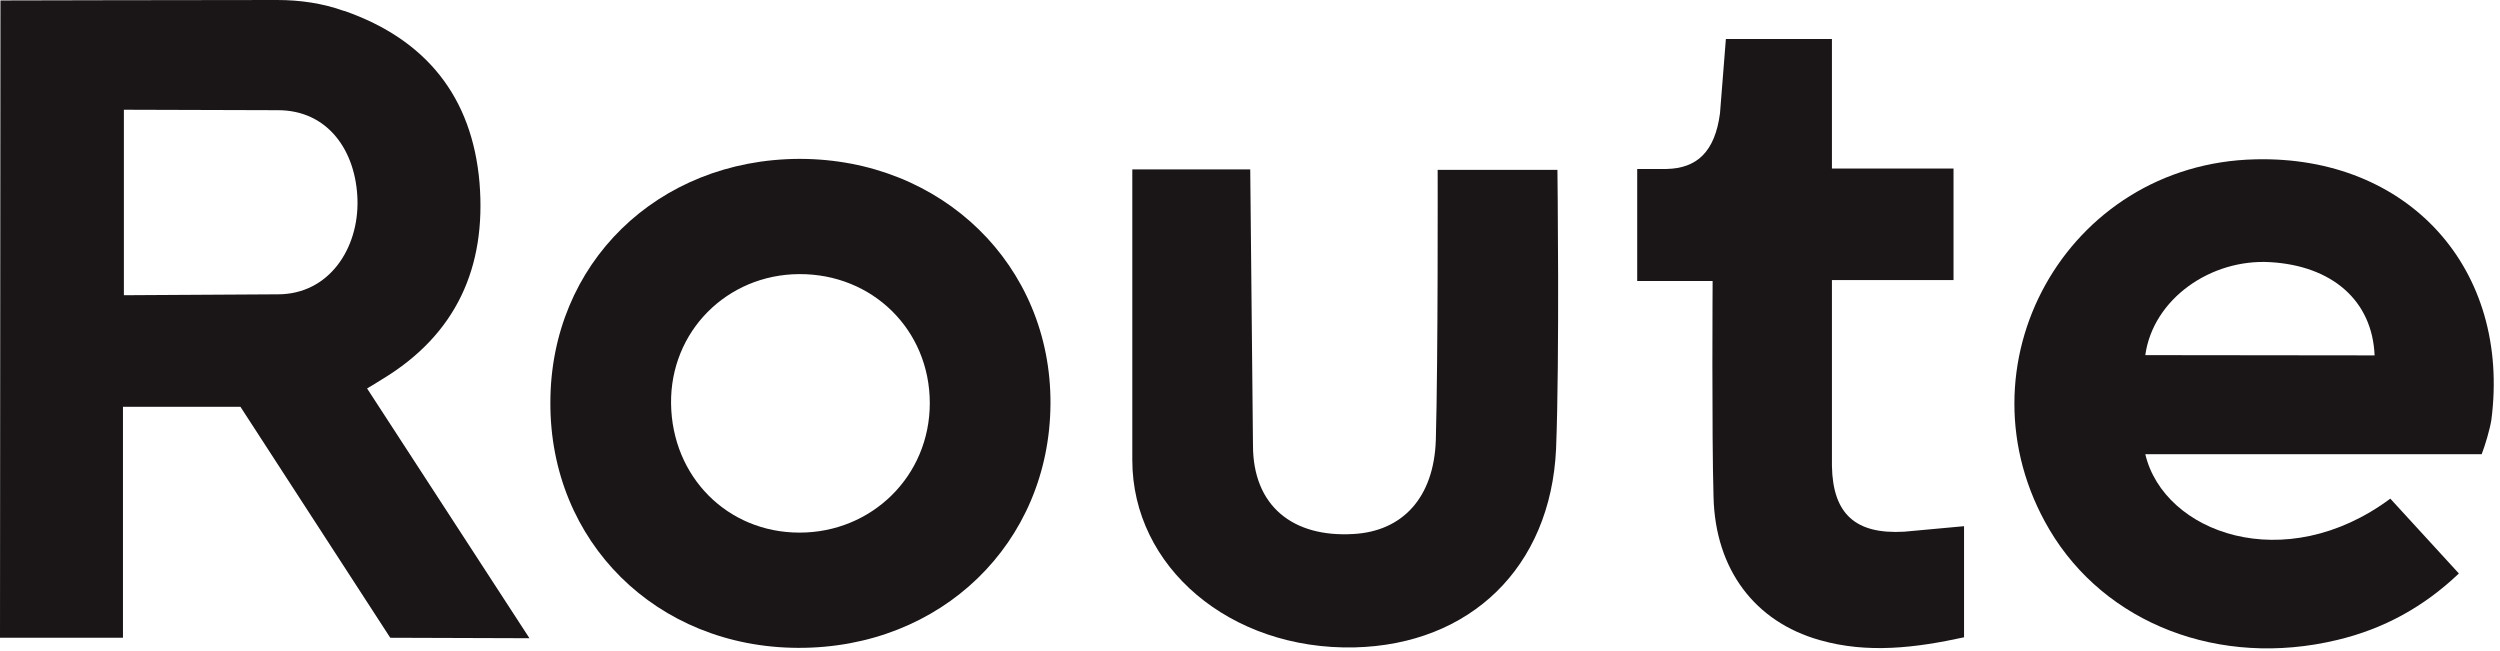
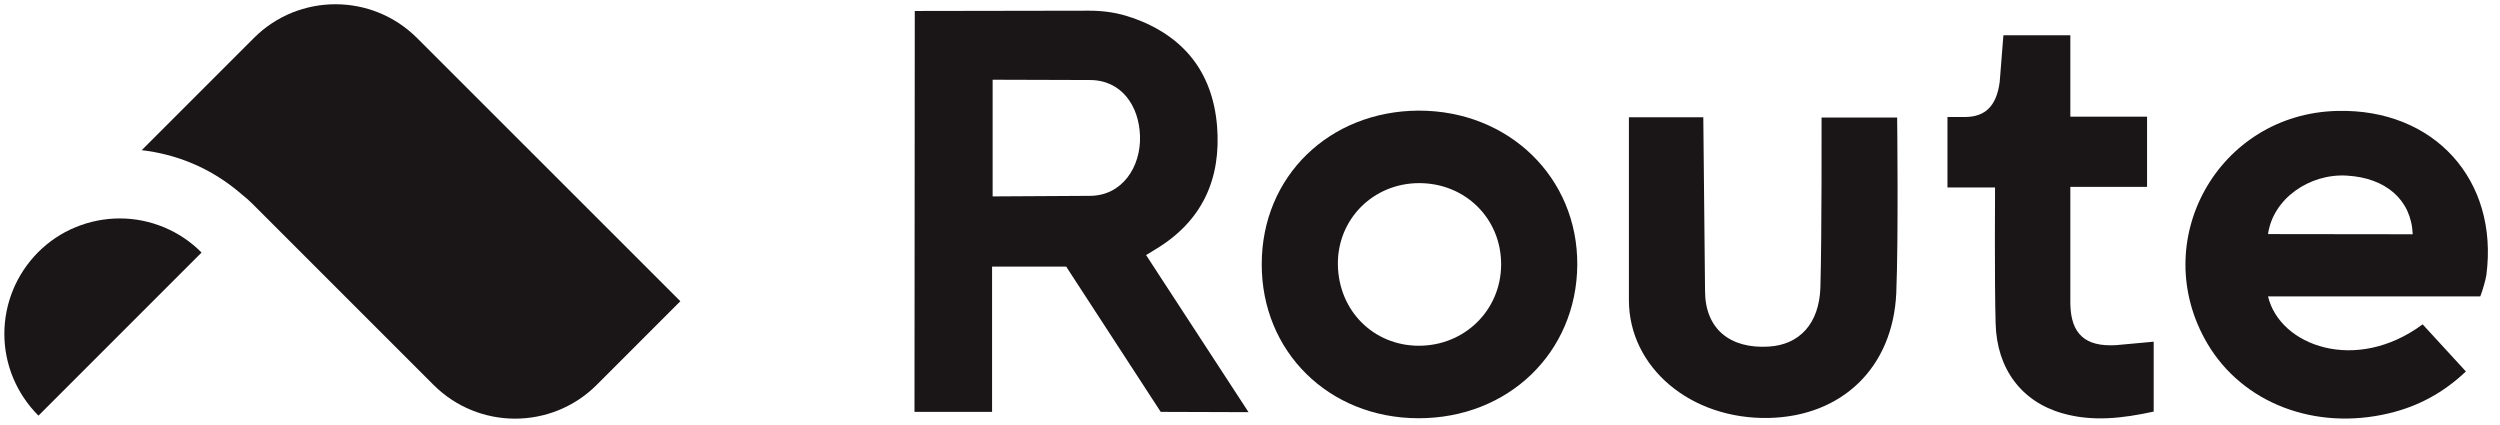
- <svg xmlns="http://www.w3.org/2000/svg" width="219" height="57" viewBox="0 0 219 57" fill="none">
-   <path fill-rule="evenodd" clip-rule="evenodd" d="M24.267 0C26.269 0 28.271 0.282 30.153 0.965H30.193C37.321 3.459 41.366 8.487 42.006 16.008C42.607 23.369 40.004 29.281 33.477 33.223C33.333 33.309 33.195 33.396 33.051 33.486L33.05 33.486C32.792 33.648 32.515 33.821 32.156 34.027L46.38 55.908L34.187 55.868L21.063 35.636H10.772V55.868H0L0.04 0.04C0.04 0.04 16.618 0 24.267 0ZM10.852 9.613V25.862L24.347 25.782C28.828 25.782 31.435 21.76 31.315 17.496C31.195 13.233 28.74 9.653 24.347 9.653L10.852 9.613Z" fill="#1A1618" />
-   <path fill-rule="evenodd" clip-rule="evenodd" d="M209.391 43.681L215.398 50.237C212.315 53.173 208.791 55.103 204.706 56.069C194.455 58.522 184.404 54.661 179.518 46.375C171.109 32.097 181 14.319 197.578 13.957C210.993 13.635 219.963 23.57 218.241 36.803C218.121 37.567 217.697 39.029 217.395 39.788H187.928C189.558 46.679 200.141 50.558 209.391 43.681ZM187.928 31.109L208.015 31.132C207.815 26.305 204.266 23.288 198.9 22.966C193.654 22.645 188.608 26.202 187.928 31.109Z" fill="#1A1618" />
-   <path fill-rule="evenodd" clip-rule="evenodd" d="M92.022 35.395C92.102 23.248 82.531 13.917 70.037 13.917C57.584 13.957 48.213 23.087 48.213 35.274C48.173 47.461 57.504 56.712 69.917 56.752C82.451 56.793 91.942 47.582 92.022 35.395ZM69.997 24.012C76.445 23.972 81.45 28.919 81.45 35.314C81.45 41.71 76.364 46.657 70.037 46.657C63.71 46.657 58.865 41.75 58.785 35.355C58.705 29.04 63.67 24.052 69.997 24.012Z" fill="#1A1618" />
-   <path d="M99.19 14.842H109.521L109.761 39.015C109.761 44.32 113.245 47.099 118.571 46.778C122.856 46.536 125.619 43.6 125.779 38.532C125.979 31.493 125.939 14.882 125.939 14.882H136.431C136.431 14.882 136.631 31.373 136.311 39.337C135.83 49.714 128.782 56.471 118.651 56.712C107.759 56.954 99.19 49.669 99.19 40.302V14.842Z" fill="#1A1618" />
-   <path d="M172.05 55.828V46.094L166.804 46.577C162.56 46.818 160.557 45.048 160.477 40.825V24.535H171.129V14.761H160.477V3.419H151.187L150.671 9.931C150.222 13.313 148.64 14.749 145.981 14.802H143.419V24.616H150.026C150.026 24.616 149.946 38.05 150.106 43.56C150.266 49.875 153.71 54.46 159.396 56.069C163.601 57.275 167.806 56.752 172.05 55.828Z" fill="#1A1618" />
+ <svg xmlns="http://www.w3.org/2000/svg" width="112" height="19" viewBox="0 0 112 19" fill="none">
+   <path d="M11.372 1.704C13.39 -0.314 16.666 -0.314 18.684 1.704L30.48 13.495L26.733 17.242C24.714 19.26 21.439 19.26 19.421 17.242L11.293 9.115C11.151 8.972 10.999 8.84 10.842 8.717C10.169 8.132 9.413 7.651 8.583 7.307C7.861 7.008 7.114 6.816 6.348 6.728L11.372 1.704Z" fill="#1A1618" />
+   <path d="M0.593 16.941C0.858 17.57 1.241 18.14 1.723 18.621L9.03 11.314C8.548 10.828 7.979 10.444 7.35 10.184C6.727 9.924 6.054 9.786 5.371 9.786C4.689 9.786 4.016 9.919 3.387 10.179C2.759 10.435 2.189 10.818 1.708 11.299C1.231 11.78 0.848 12.35 0.588 12.979C0.328 13.607 0.195 14.28 0.195 14.962C0.195 15.645 0.333 16.318 0.593 16.941Z" fill="#1A1618" />
+   <path fill-rule="evenodd" clip-rule="evenodd" d="M48.799 0.479C49.445 0.479 50.091 0.57 50.699 0.79H50.711C53.011 1.592 54.316 3.21 54.523 5.629C54.717 7.997 53.877 9.899 51.771 11.167C51.725 11.195 51.68 11.223 51.633 11.252L51.633 11.252C51.55 11.304 51.461 11.36 51.344 11.426L55.934 18.465L52 18.452L47.765 11.944H44.445V18.452H40.969L40.982 0.492C40.982 0.492 46.331 0.479 48.799 0.479ZM44.47 3.572V8.799L48.825 8.774C50.271 8.774 51.112 7.48 51.073 6.108C51.034 4.737 50.242 3.585 48.825 3.585L44.47 3.572Z" fill="#1A1618" />
+   <path fill-rule="evenodd" clip-rule="evenodd" d="M108.534 14.531L110.472 16.641C109.477 17.585 108.34 18.206 107.022 18.517C103.714 19.306 100.471 18.064 98.895 15.399C96.181 10.805 99.373 5.086 104.722 4.969C109.051 4.866 111.945 8.062 111.39 12.319C111.351 12.565 111.214 13.035 111.116 13.279H101.608C102.134 15.496 105.549 16.744 108.534 14.531ZM101.608 10.487L108.09 10.495C108.025 8.942 106.88 7.971 105.149 7.868C103.456 7.764 101.828 8.909 101.608 10.487Z" fill="#1A1618" />
+   <path fill-rule="evenodd" clip-rule="evenodd" d="M70.662 11.866C70.688 7.958 67.6 4.956 63.568 4.956C59.55 4.969 56.526 7.907 56.526 11.827C56.513 15.748 59.524 18.724 63.529 18.737C67.574 18.75 70.636 15.787 70.662 11.866ZM63.555 8.204C65.635 8.191 67.251 9.783 67.251 11.84C67.251 13.898 65.61 15.489 63.568 15.489C61.526 15.489 59.963 13.911 59.937 11.853C59.911 9.822 61.514 8.217 63.555 8.204Z" fill="#1A1618" />
+   <path d="M72.975 5.254H76.308L76.386 13.031C76.386 14.737 77.51 15.631 79.229 15.528C80.611 15.45 81.503 14.506 81.554 12.875C81.619 10.611 81.606 5.267 81.606 5.267H84.992C84.992 5.267 85.056 10.572 84.953 13.134C84.798 16.472 82.523 18.646 79.254 18.724C75.74 18.802 72.975 16.458 72.975 13.445V5.254Z" fill="#1A1618" />
+   <path d="M96.485 18.439V15.308L94.792 15.463C93.423 15.541 92.777 14.972 92.751 13.613V8.372H96.188V5.228H92.751V1.579H89.753L89.586 3.674C89.442 4.762 88.931 5.224 88.073 5.241H87.246V8.398H89.378C89.378 8.398 89.352 12.72 89.404 14.493C89.456 16.524 90.567 17.999 92.402 18.517C93.759 18.905 95.115 18.737 96.485 18.439Z" fill="#1A1618" />
</svg>
